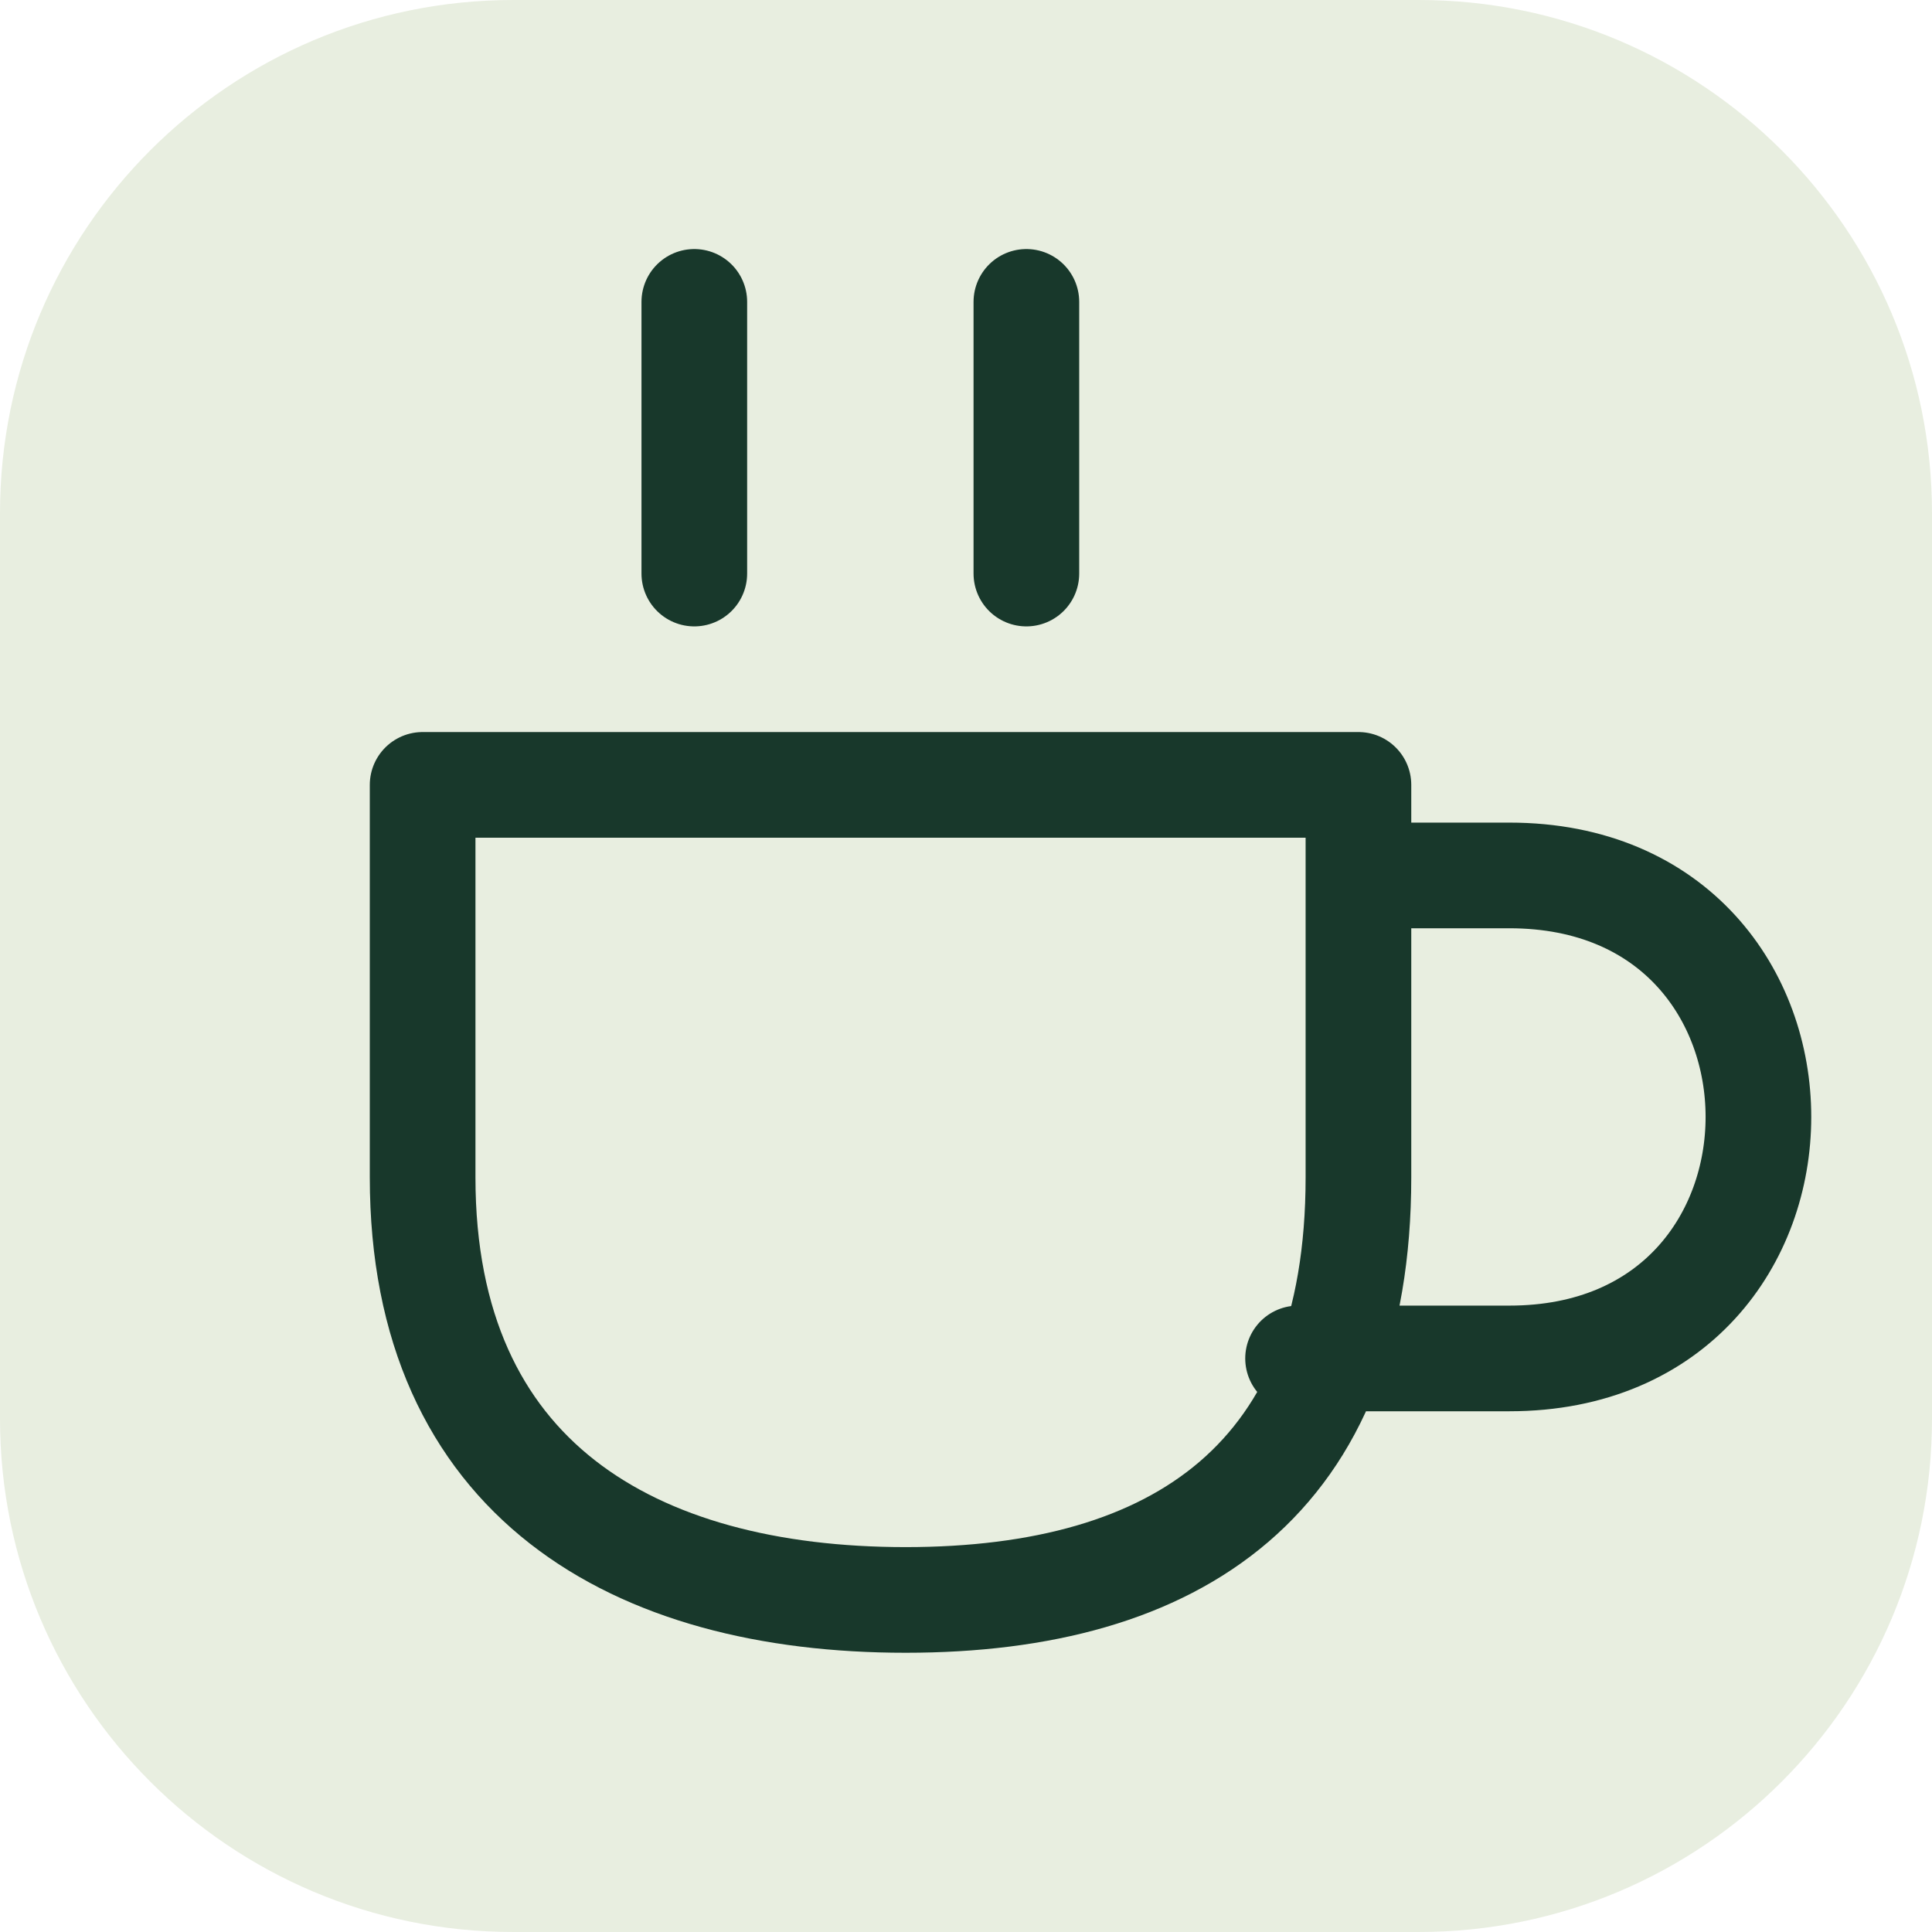
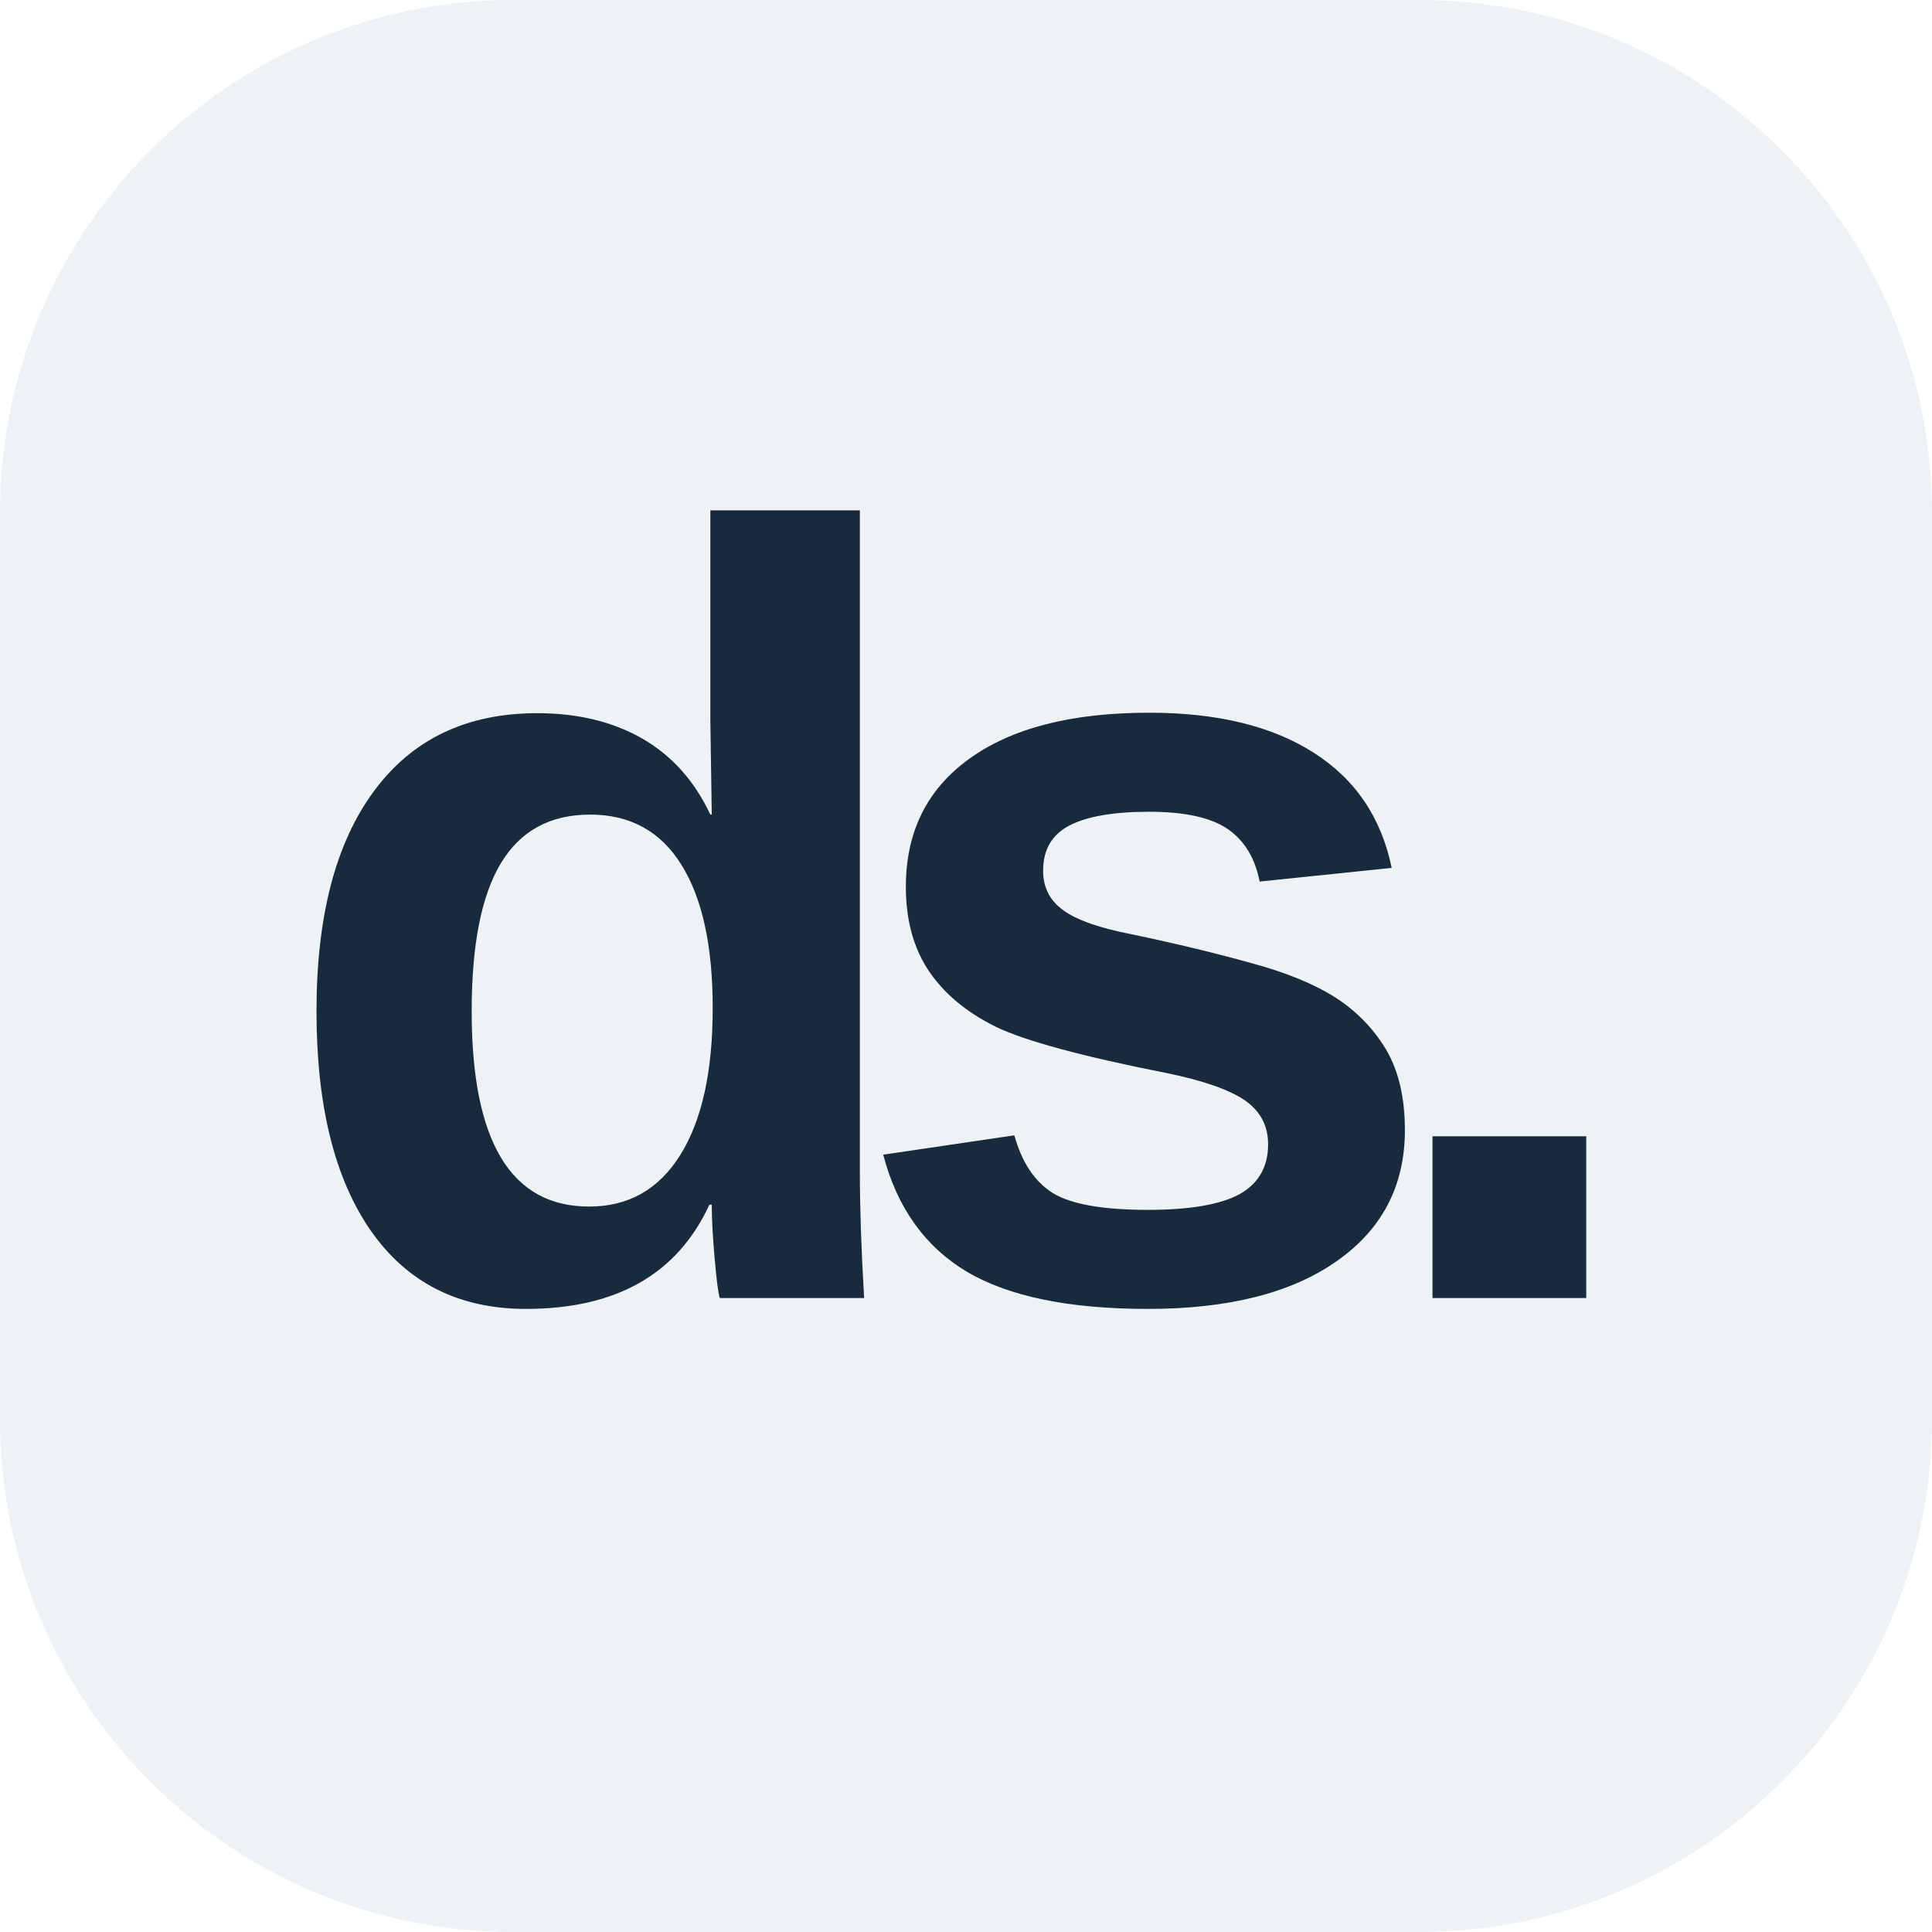
<svg xmlns="http://www.w3.org/2000/svg" viewBox="0 0 64 64">
-   <rect width="64" height="64" rx="17" fill="#e8eee0" />
-   <g fill="none" stroke="#18382b" stroke-width="3.5" stroke-linecap="round" stroke-linejoin="round">
-     <path d="M14 26h31v13c0 10-6 14-15 14S14 49 14 39V26Zm31 3h5c11 0 11 16 0 16h-7M23 10v9m11-9v9" />
-   </g>
+   <rect width="64" height="64" rx="17" fill="#eef2f5" />
+   <text x="9" y="43" font-family="Arial,sans-serif" font-weight="700" font-size="36" letter-spacing="-3" fill="#182b3c">
+     ds.
+   </text>
</svg>
